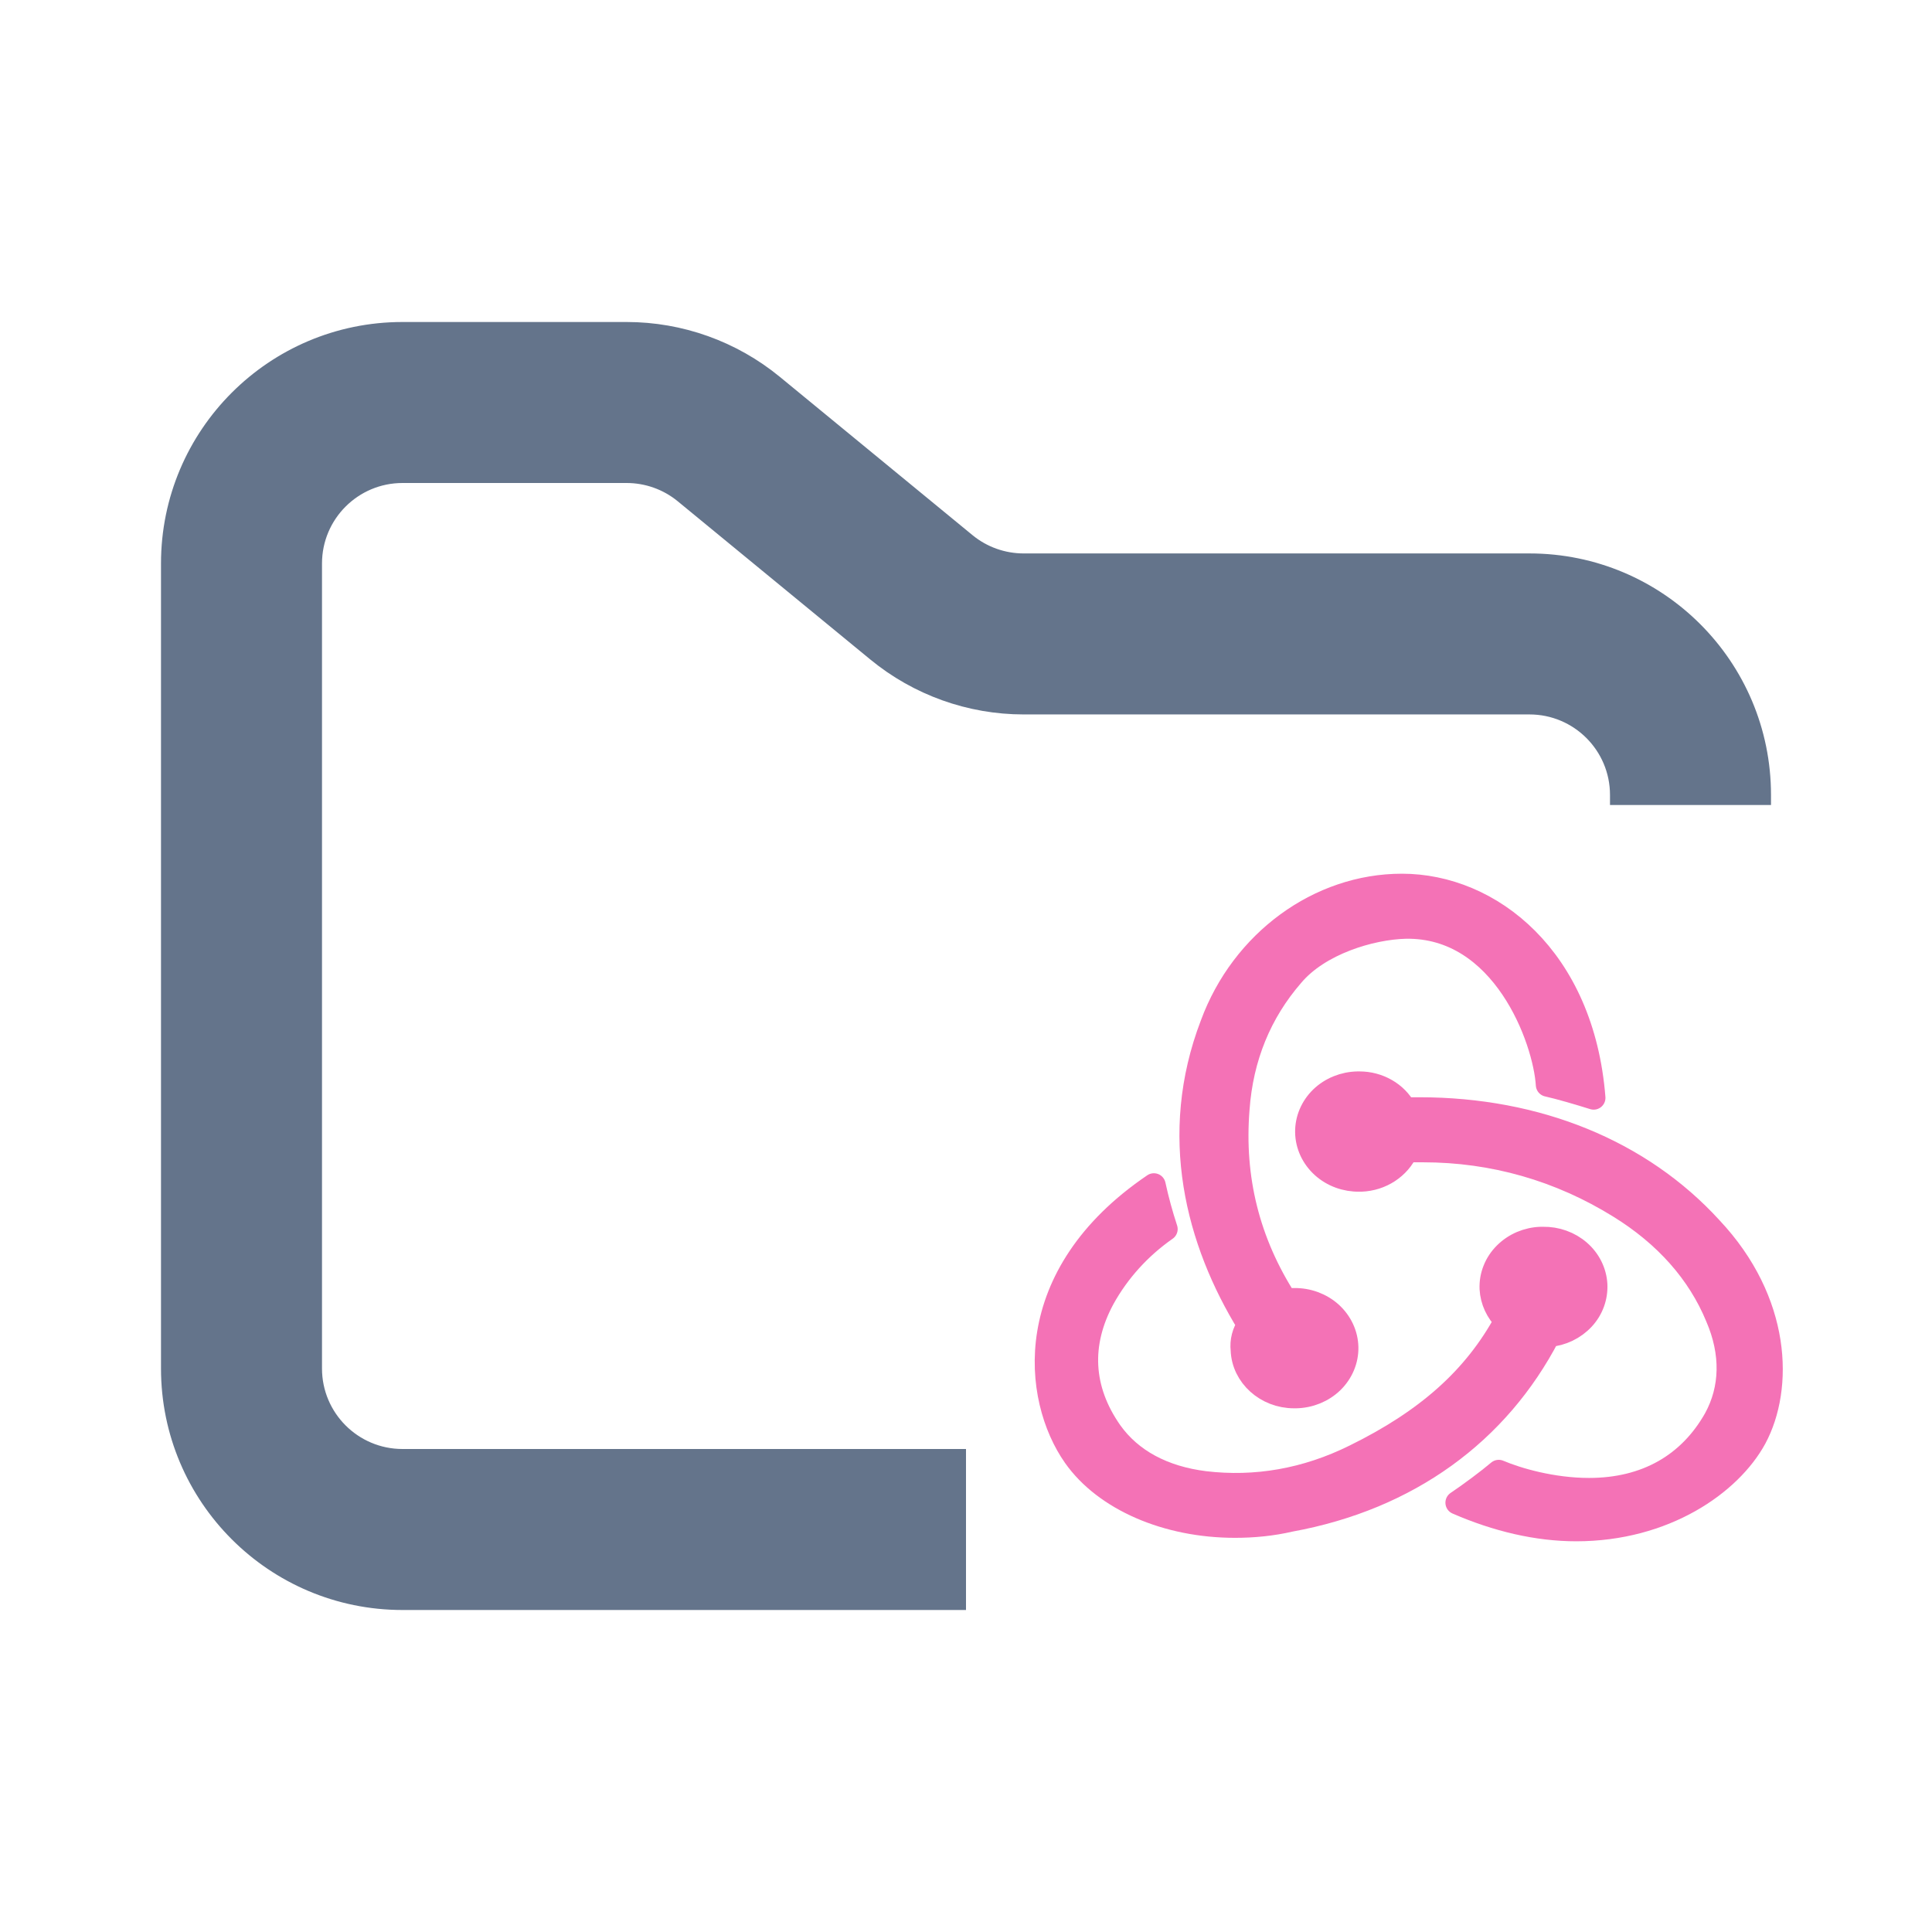
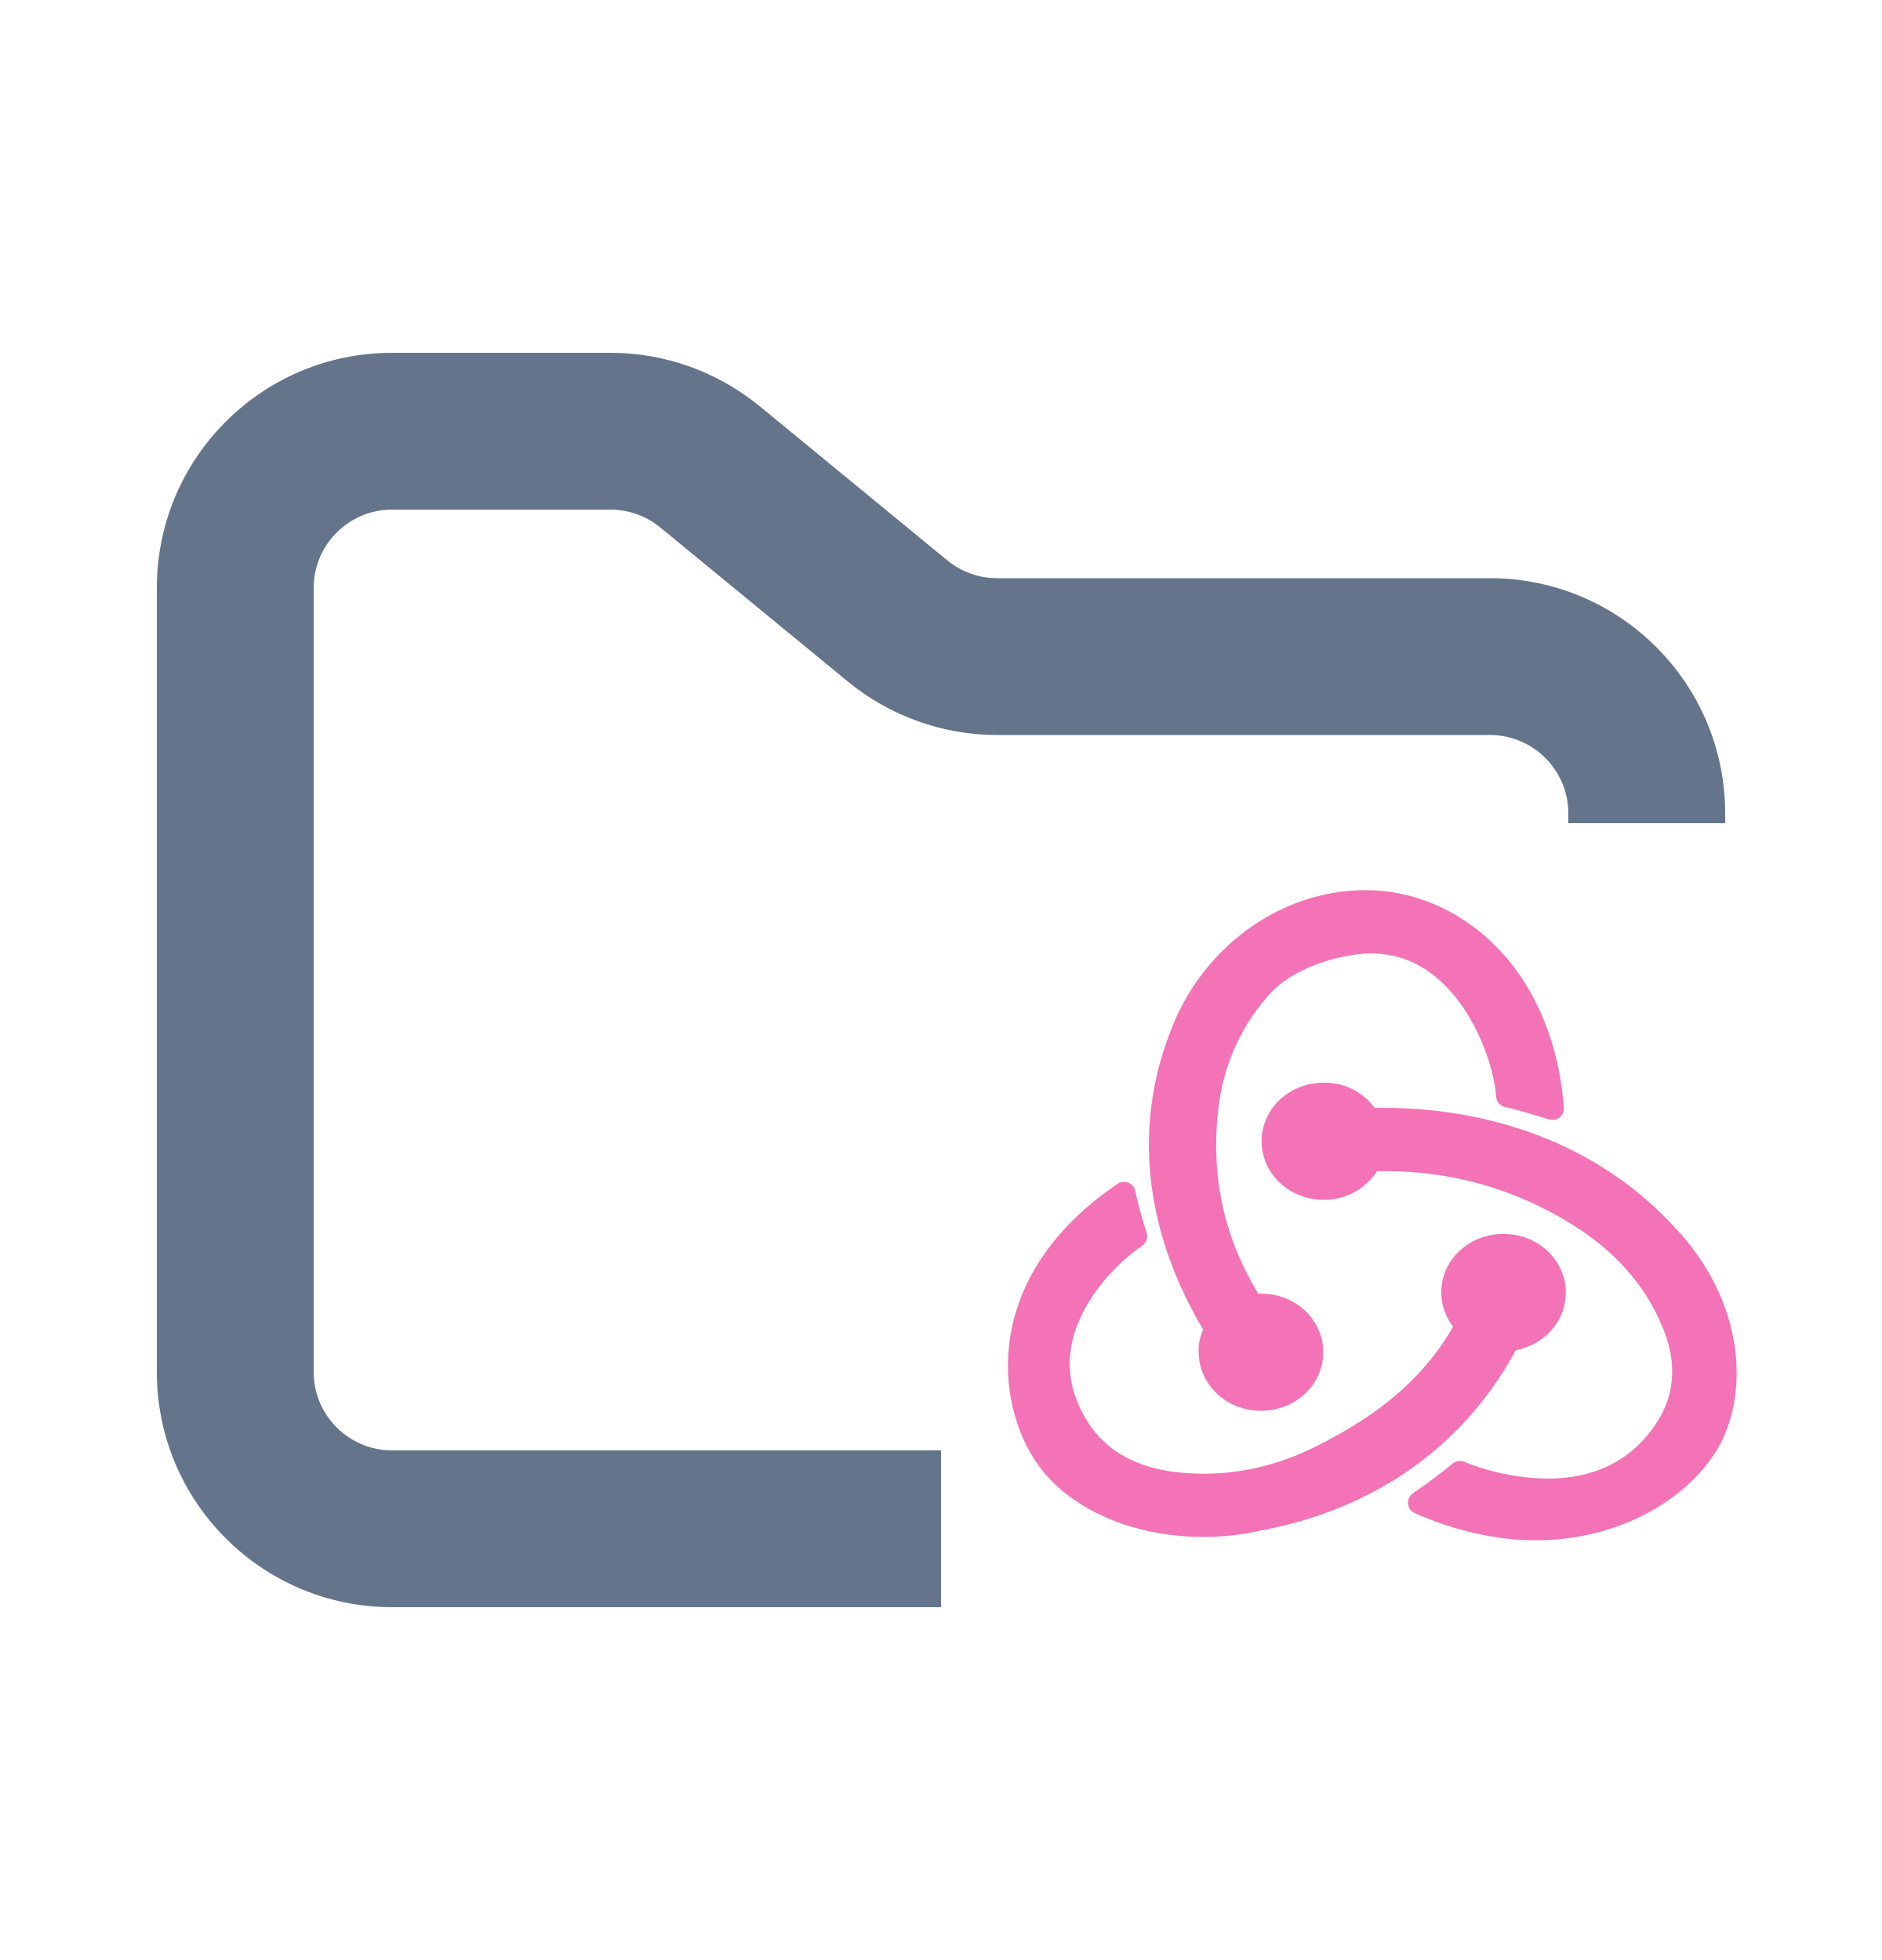
- <svg xmlns="http://www.w3.org/2000/svg" width="24" height="24" viewBox="0 0 24 24" fill="none">
-   <path fill-rule="evenodd" clip-rule="evenodd" d="M5 4C3.343 4 2 5.343 2 7V17C2 18.657 3.343 20 5 20H12V18H5C4.448 18 4 17.552 4 17V7C4 6.448 4.448 6 5 6H7.784C8.015 6 8.24 6.08 8.419 6.227L10.812 8.193C11.349 8.634 12.022 8.875 12.716 8.875H19C19.552 8.875 20 9.323 20 9.875V10H22V9.875C22 8.218 20.657 6.875 19 6.875H12.716C12.485 6.875 12.26 6.795 12.081 6.648L9.688 4.682C9.151 4.241 8.478 4 7.784 4H5Z" fill="#64748B" />
-   <path fill-rule="evenodd" clip-rule="evenodd" d="M19.236 16.587C19.402 16.573 19.555 16.499 19.665 16.381C19.774 16.264 19.829 16.111 19.821 15.955C19.812 15.8 19.739 15.653 19.617 15.547C19.495 15.441 19.334 15.383 19.168 15.386H19.144C19.06 15.388 18.977 15.407 18.901 15.439C18.824 15.472 18.755 15.519 18.697 15.577C18.64 15.634 18.595 15.702 18.566 15.776C18.536 15.85 18.523 15.929 18.526 16.008C18.534 16.157 18.599 16.297 18.709 16.404C18.32 17.123 17.724 17.649 16.831 18.088C16.224 18.389 15.595 18.496 14.964 18.421C14.449 18.356 14.048 18.142 13.796 17.788C13.429 17.263 13.396 16.694 13.705 16.126C13.892 15.789 14.158 15.495 14.483 15.268C14.424 15.088 14.374 14.906 14.334 14.721C12.674 15.847 12.845 17.37 13.35 18.089C13.727 18.624 14.494 18.957 15.342 18.957C15.571 18.957 15.801 18.935 16.029 18.882C17.495 18.614 18.606 17.799 19.236 16.587Z" fill="#F472B6" stroke="#F472B6" stroke-width="0.293" stroke-linejoin="round" />
-   <path fill-rule="evenodd" clip-rule="evenodd" d="M21.252 15.257C20.381 14.303 19.098 13.777 17.633 13.777H17.449C17.396 13.681 17.316 13.599 17.217 13.543C17.118 13.486 17.004 13.456 16.888 13.456H16.866C16.695 13.459 16.533 13.525 16.415 13.639C16.297 13.754 16.232 13.908 16.235 14.067C16.238 14.227 16.309 14.378 16.431 14.489C16.554 14.6 16.718 14.66 16.888 14.657H16.911C17.032 14.652 17.149 14.615 17.248 14.55C17.347 14.485 17.425 14.396 17.472 14.292H17.678C18.549 14.292 19.374 14.528 20.118 14.989C20.69 15.343 21.103 15.805 21.332 16.361C21.526 16.812 21.515 17.252 21.309 17.627C20.988 18.195 20.45 18.506 19.74 18.506C19.281 18.506 18.846 18.378 18.618 18.281C18.491 18.389 18.262 18.56 18.102 18.667C18.595 18.882 19.099 19 19.58 19C20.679 19 21.492 18.431 21.801 17.863C22.134 17.241 22.11 16.169 21.252 15.257Z" fill="#F472B6" stroke="#F472B6" stroke-width="0.293" stroke-linejoin="round" />
-   <path fill-rule="evenodd" clip-rule="evenodd" d="M15.434 16.769C15.445 17.091 15.731 17.348 16.075 17.348H16.098C16.268 17.345 16.43 17.279 16.548 17.165C16.666 17.05 16.731 16.896 16.728 16.737C16.725 16.578 16.654 16.426 16.532 16.315C16.41 16.205 16.245 16.144 16.075 16.147H16.052C16.029 16.147 15.995 16.147 15.972 16.158C15.503 15.429 15.307 14.636 15.376 13.777C15.422 13.134 15.652 12.576 16.052 12.115C16.384 11.719 17.026 11.526 17.461 11.515C18.675 11.494 19.19 12.909 19.225 13.477C19.374 13.51 19.626 13.584 19.797 13.638C19.66 11.901 18.514 11 17.415 11C16.385 11 15.434 11.697 15.055 12.727C14.529 14.099 14.873 15.418 15.514 16.458C15.45 16.55 15.422 16.66 15.434 16.769H15.434Z" fill="#F472B6" stroke="#F472B6" stroke-width="0.293" stroke-linejoin="round" />
+ <svg xmlns="http://www.w3.org/2000/svg" width="24" height="25" viewBox="0 0 24 25" fill="none">
+   <path fill-rule="evenodd" clip-rule="evenodd" d="M5 4.5C3.343 4.5 2 5.843 2 7.5V17.5C2 19.157 3.343 20.5 5 20.5H12V18.5H5C4.448 18.5 4 18.052 4 17.5V7.5C4 6.948 4.448 6.5 5 6.5H7.784C8.015 6.5 8.24 6.58 8.419 6.727L10.812 8.693C11.349 9.134 12.022 9.375 12.716 9.375H19C19.552 9.375 20 9.823 20 10.375V10.5H22V10.375C22 8.718 20.657 7.375 19 7.375H12.716C12.485 7.375 12.26 7.295 12.081 7.148L9.688 5.182C9.151 4.741 8.478 4.5 7.784 4.5H5Z" fill="#64748B" />
+   <path fill-rule="evenodd" clip-rule="evenodd" d="M19.236 17.087C19.402 17.073 19.555 16.999 19.665 16.881C19.774 16.764 19.829 16.611 19.821 16.455C19.812 16.3 19.739 16.153 19.617 16.047C19.495 15.941 19.334 15.883 19.168 15.886H19.144C19.06 15.888 18.977 15.907 18.901 15.939C18.824 15.972 18.755 16.019 18.697 16.077C18.64 16.134 18.595 16.202 18.566 16.276C18.536 16.35 18.523 16.429 18.526 16.508C18.534 16.657 18.599 16.797 18.709 16.904C18.32 17.623 17.724 18.149 16.831 18.588C16.224 18.889 15.595 18.996 14.964 18.921C14.449 18.856 14.048 18.642 13.796 18.288C13.429 17.763 13.396 17.194 13.705 16.626C13.892 16.289 14.158 15.995 14.483 15.768C14.424 15.588 14.374 15.406 14.334 15.221C12.674 16.347 12.845 17.87 13.35 18.589C13.727 19.124 14.494 19.457 15.342 19.457C15.571 19.457 15.801 19.435 16.029 19.382C17.495 19.114 18.606 18.299 19.236 17.087Z" fill="#F472B6" stroke="#F472B6" stroke-width="0.293" stroke-linejoin="round" />
+   <path fill-rule="evenodd" clip-rule="evenodd" d="M21.252 15.757C20.381 14.803 19.098 14.277 17.633 14.277H17.449C17.396 14.181 17.316 14.099 17.217 14.043C17.118 13.986 17.004 13.956 16.888 13.956H16.866C16.695 13.959 16.533 14.025 16.415 14.139C16.297 14.254 16.232 14.408 16.235 14.567C16.238 14.727 16.309 14.878 16.431 14.989C16.554 15.1 16.718 15.16 16.888 15.157H16.911C17.032 15.152 17.149 15.115 17.248 15.05C17.347 14.985 17.425 14.896 17.472 14.792H17.678C18.549 14.792 19.374 15.028 20.118 15.489C20.69 15.843 21.103 16.305 21.332 16.861C21.526 17.312 21.515 17.752 21.309 18.127C20.988 18.695 20.45 19.006 19.74 19.006C19.281 19.006 18.846 18.878 18.618 18.781C18.491 18.889 18.262 19.06 18.102 19.167C18.595 19.382 19.099 19.5 19.58 19.5C20.679 19.5 21.492 18.931 21.801 18.363C22.134 17.741 22.11 16.669 21.252 15.757Z" fill="#F472B6" stroke="#F472B6" stroke-width="0.293" stroke-linejoin="round" />
+   <path fill-rule="evenodd" clip-rule="evenodd" d="M15.434 17.269C15.445 17.591 15.731 17.848 16.075 17.848H16.098C16.268 17.845 16.43 17.779 16.548 17.665C16.666 17.55 16.731 17.396 16.728 17.237C16.725 17.078 16.654 16.926 16.532 16.815C16.41 16.705 16.245 16.644 16.075 16.647H16.052C16.029 16.647 15.995 16.647 15.972 16.658C15.503 15.929 15.307 15.136 15.376 14.277C15.422 13.634 15.652 13.076 16.052 12.615C16.384 12.219 17.026 12.026 17.461 12.015C18.675 11.994 19.19 13.409 19.225 13.977C19.374 14.01 19.626 14.084 19.797 14.138C19.66 12.401 18.514 11.5 17.415 11.5C16.385 11.5 15.434 12.197 15.055 13.227C14.529 14.599 14.873 15.918 15.514 16.958C15.45 17.05 15.422 17.16 15.434 17.269H15.434Z" fill="#F472B6" stroke="#F472B6" stroke-width="0.293" stroke-linejoin="round" />
</svg>
